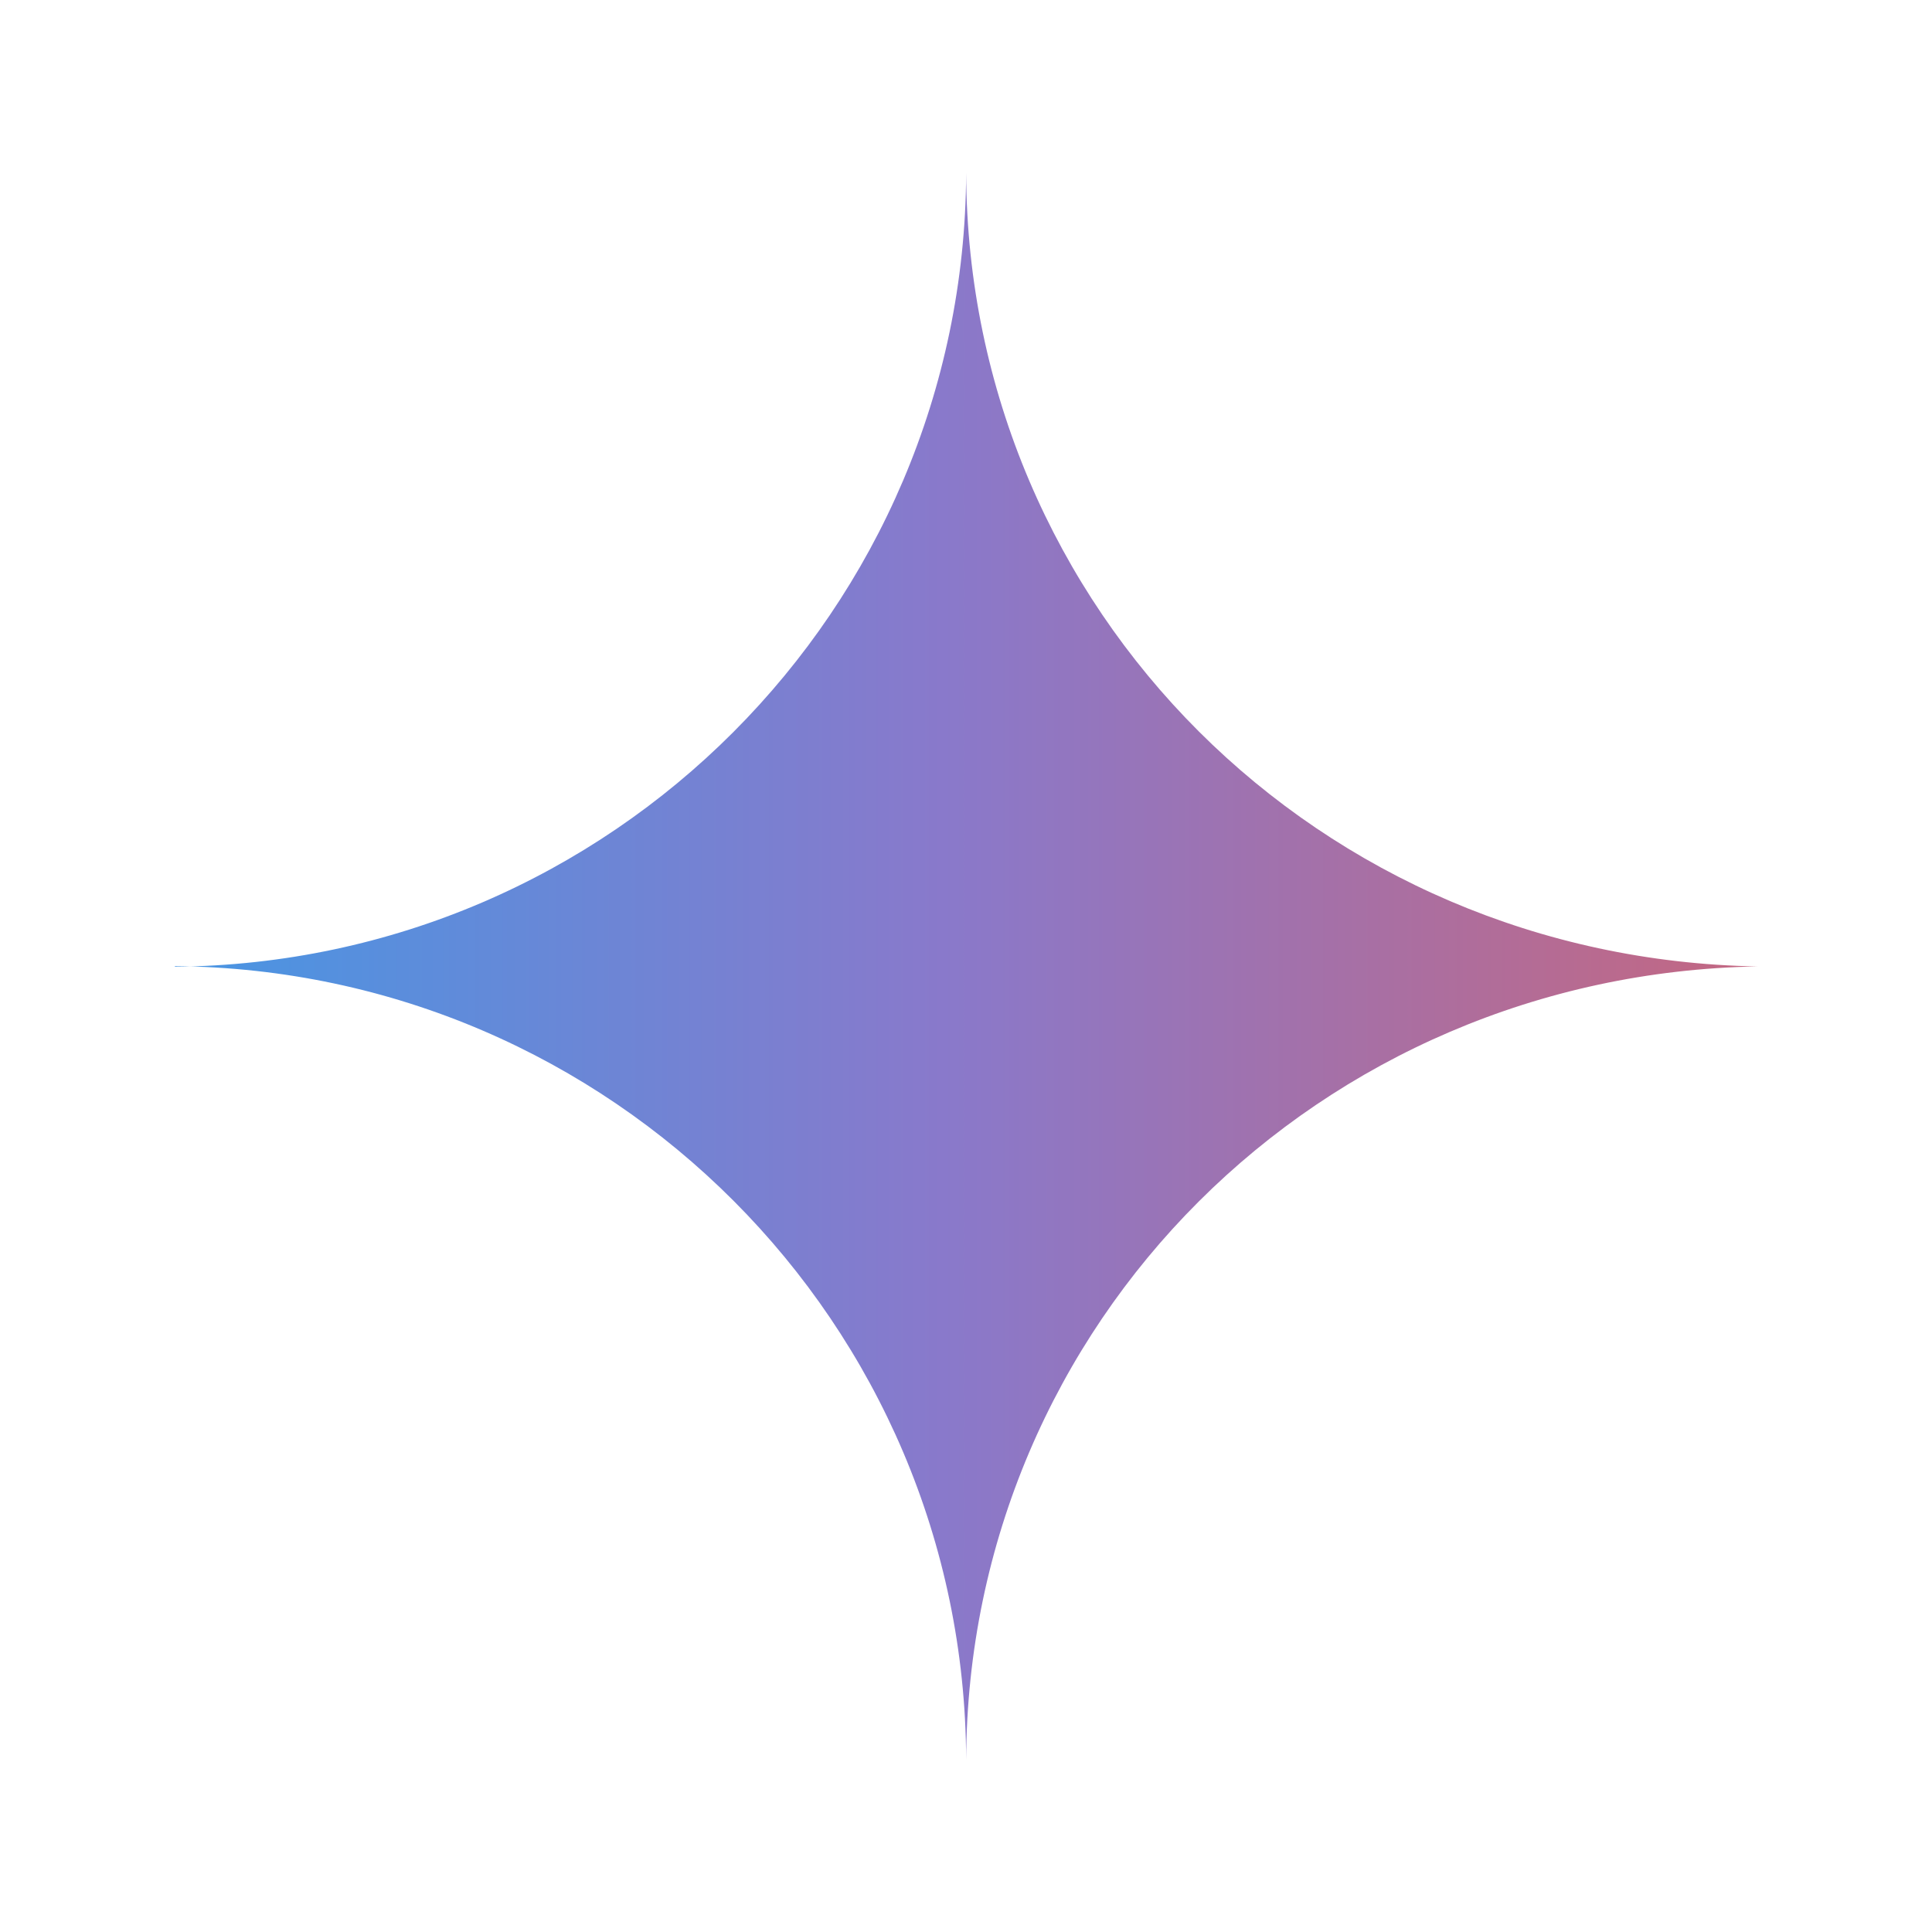
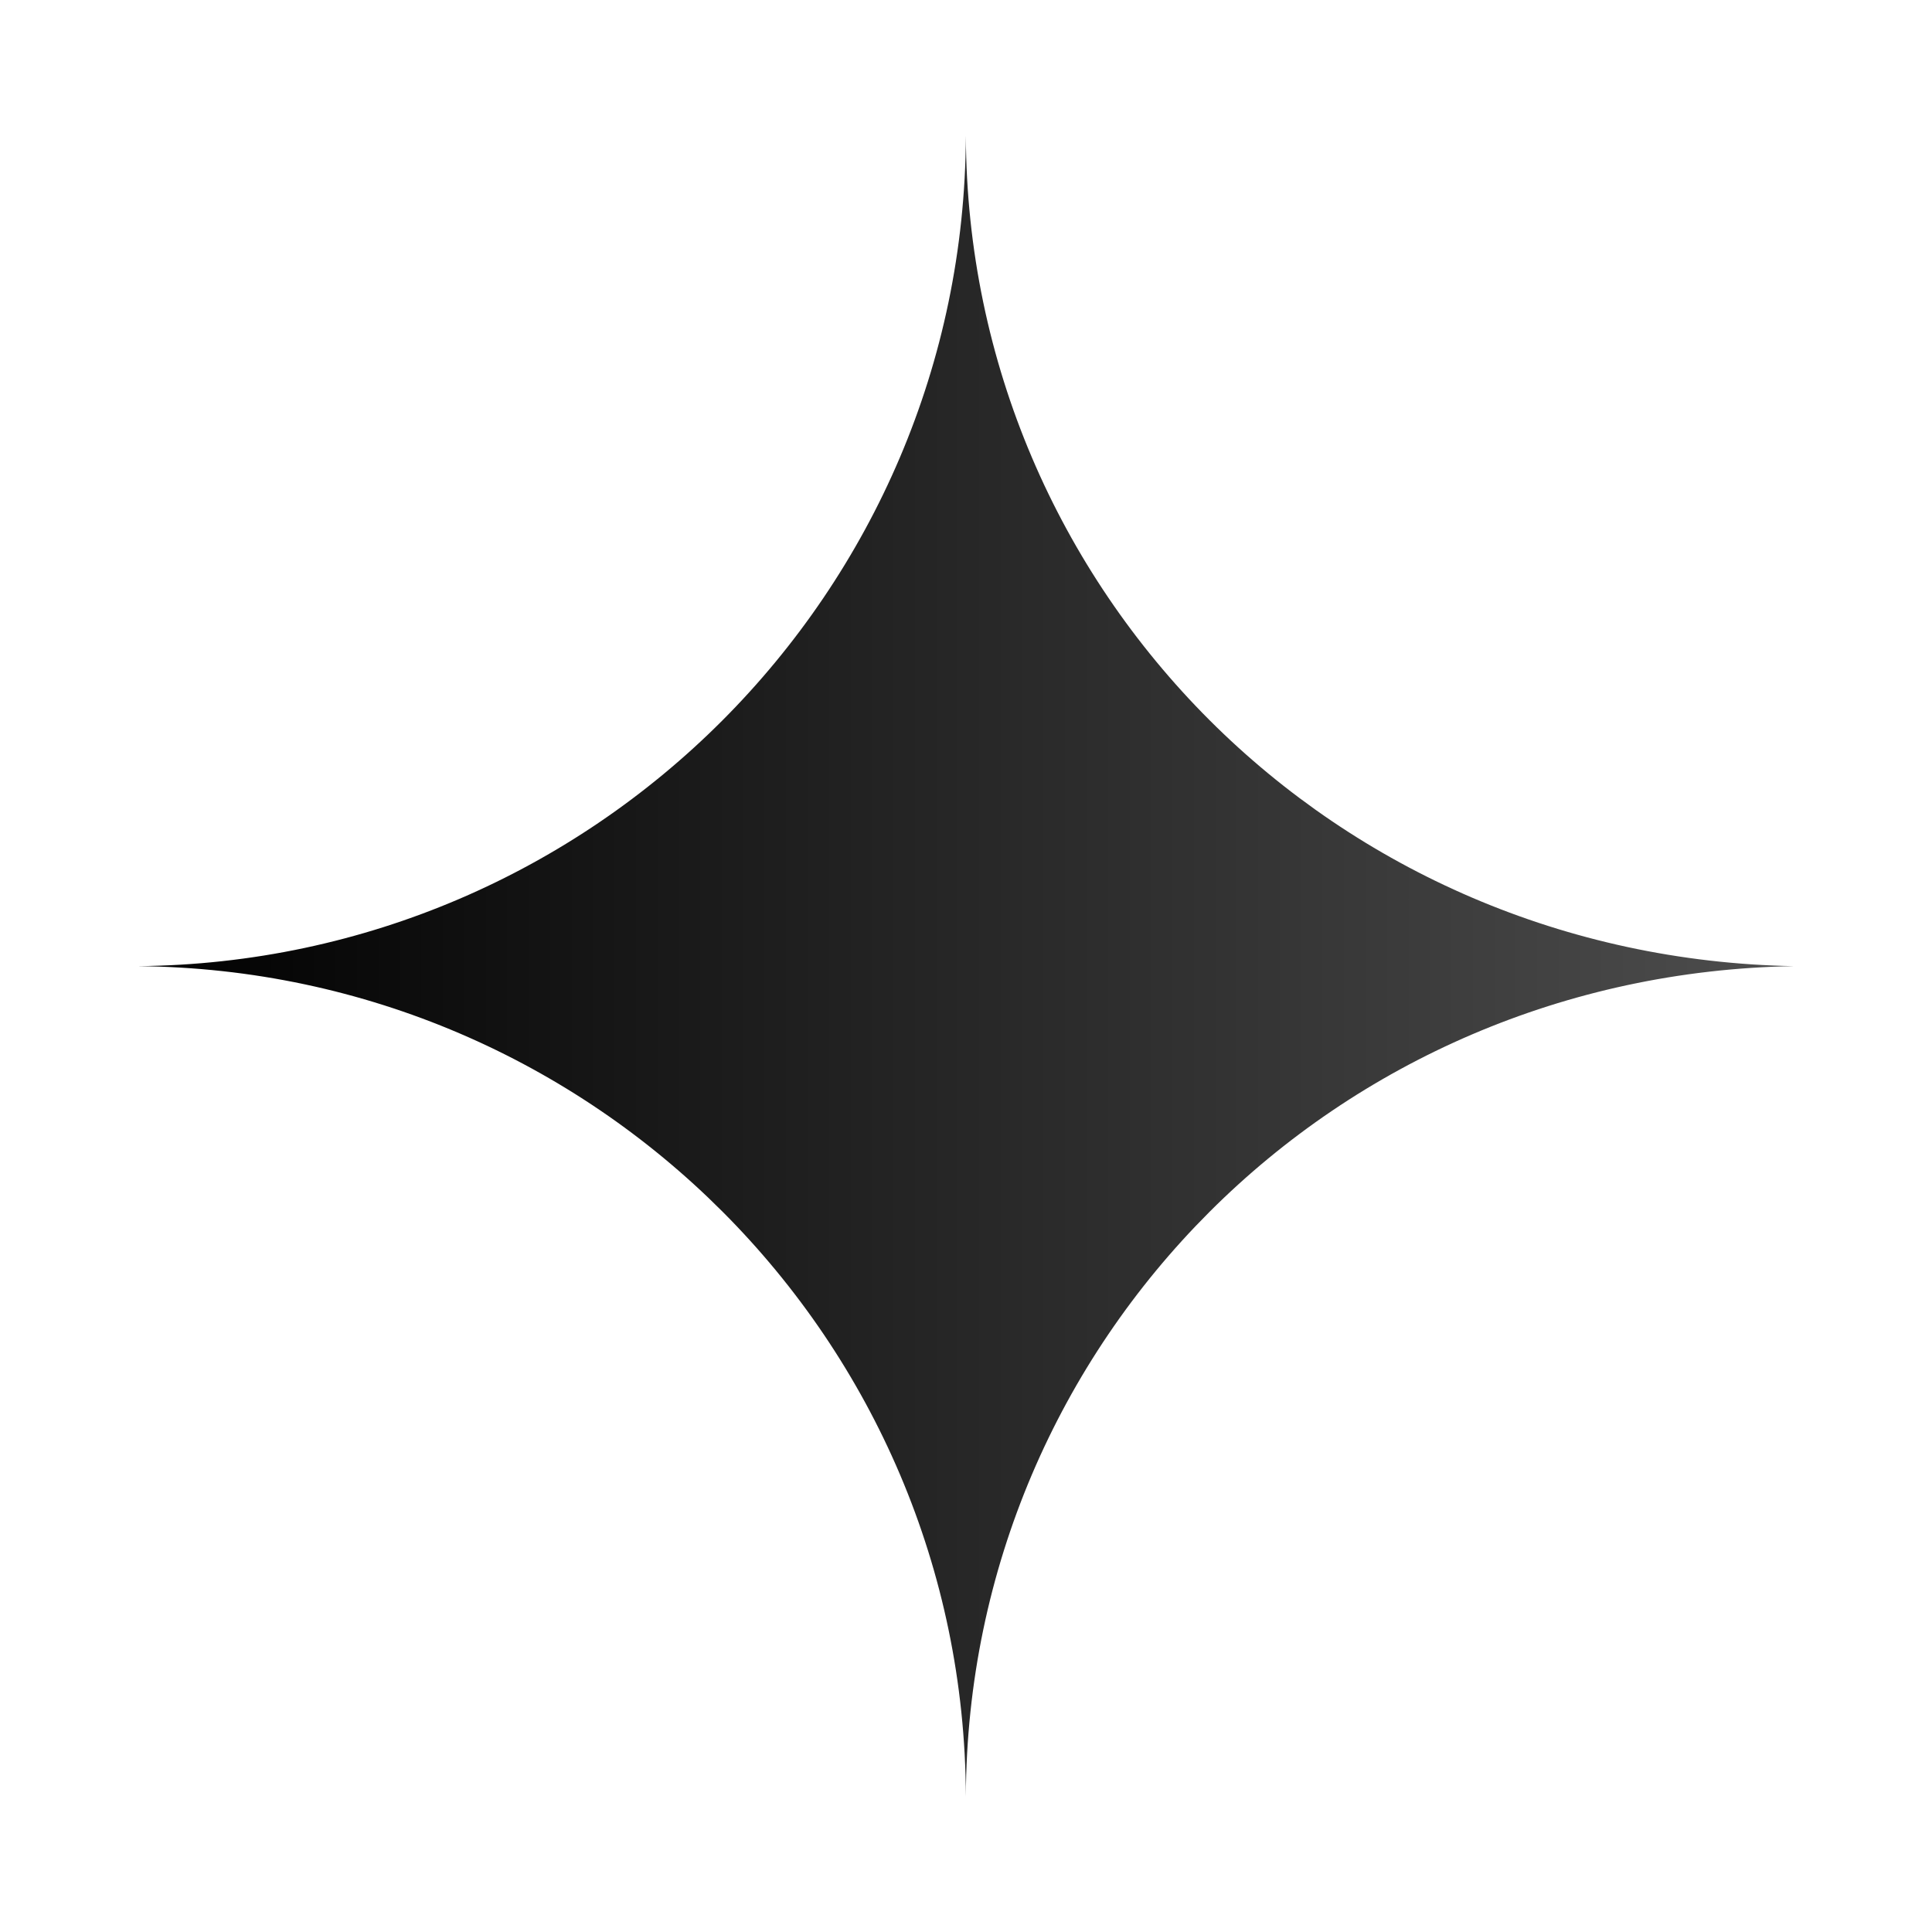
<svg xmlns="http://www.w3.org/2000/svg" xml:space="preserve" width="28" height="28" style="shape-rendering:geometricPrecision;text-rendering:geometricPrecision;image-rendering:optimizeQuality;fill-rule:evenodd;clip-rule:evenodd" viewBox="0 0 65.85 65.85">
  <defs>
-     <linearGradient id="id0" x1="5.75" x2="59.57" y1="32.64" y2="32.64" gradientUnits="userSpaceOnUse">
-       <stop offset="0" style="stop-opacity:1;stop-color:#4796e3" />
-       <stop offset=".49" style="stop-opacity:1;stop-color:#8979cb" />
-       <stop offset="1" style="stop-opacity:1;stop-color:#c36782" />
+     <linearGradient id="id0" x1="4.49" x2="60.8" y1="32.62" y2="32.62" gradientUnits="userSpaceOnUse">
+       <stop offset="0" style="stop-opacity:1;stop-color:black" />
+       <stop offset="1" style="stop-opacity:1;stop-color:#4d4d4d" />
    </linearGradient>
  </defs>
  <g id="Layer_x0020_1">
    <path d="M0 0h65.85v65.85H0z" style="fill:none" />
-     <path d="M5.96 32.93c14.87.13 26.92 12.18 26.97 27.05.03-7.43 3.05-14.16 7.93-19.03s11.61-7.88 19.04-8.01c-7.43-.13-14.16-3.14-19.04-8.01s-7.9-11.6-7.93-19.03c-.06 14.87-12.11 26.92-26.97 27.05z" style="fill:url(#id0)" />
+     <path d="M4.7 32.93c15.56.14 28.17 12.74 28.22 28.3.03-7.78 3.2-14.82 8.3-19.92s12.14-8.25 19.92-8.38c-7.78-.14-14.82-3.29-19.92-8.39s-8.27-12.14-8.3-19.91c-.06 15.55-12.67 28.16-28.22 28.3" style="fill:url(#id0)" />
  </g>
</svg>
